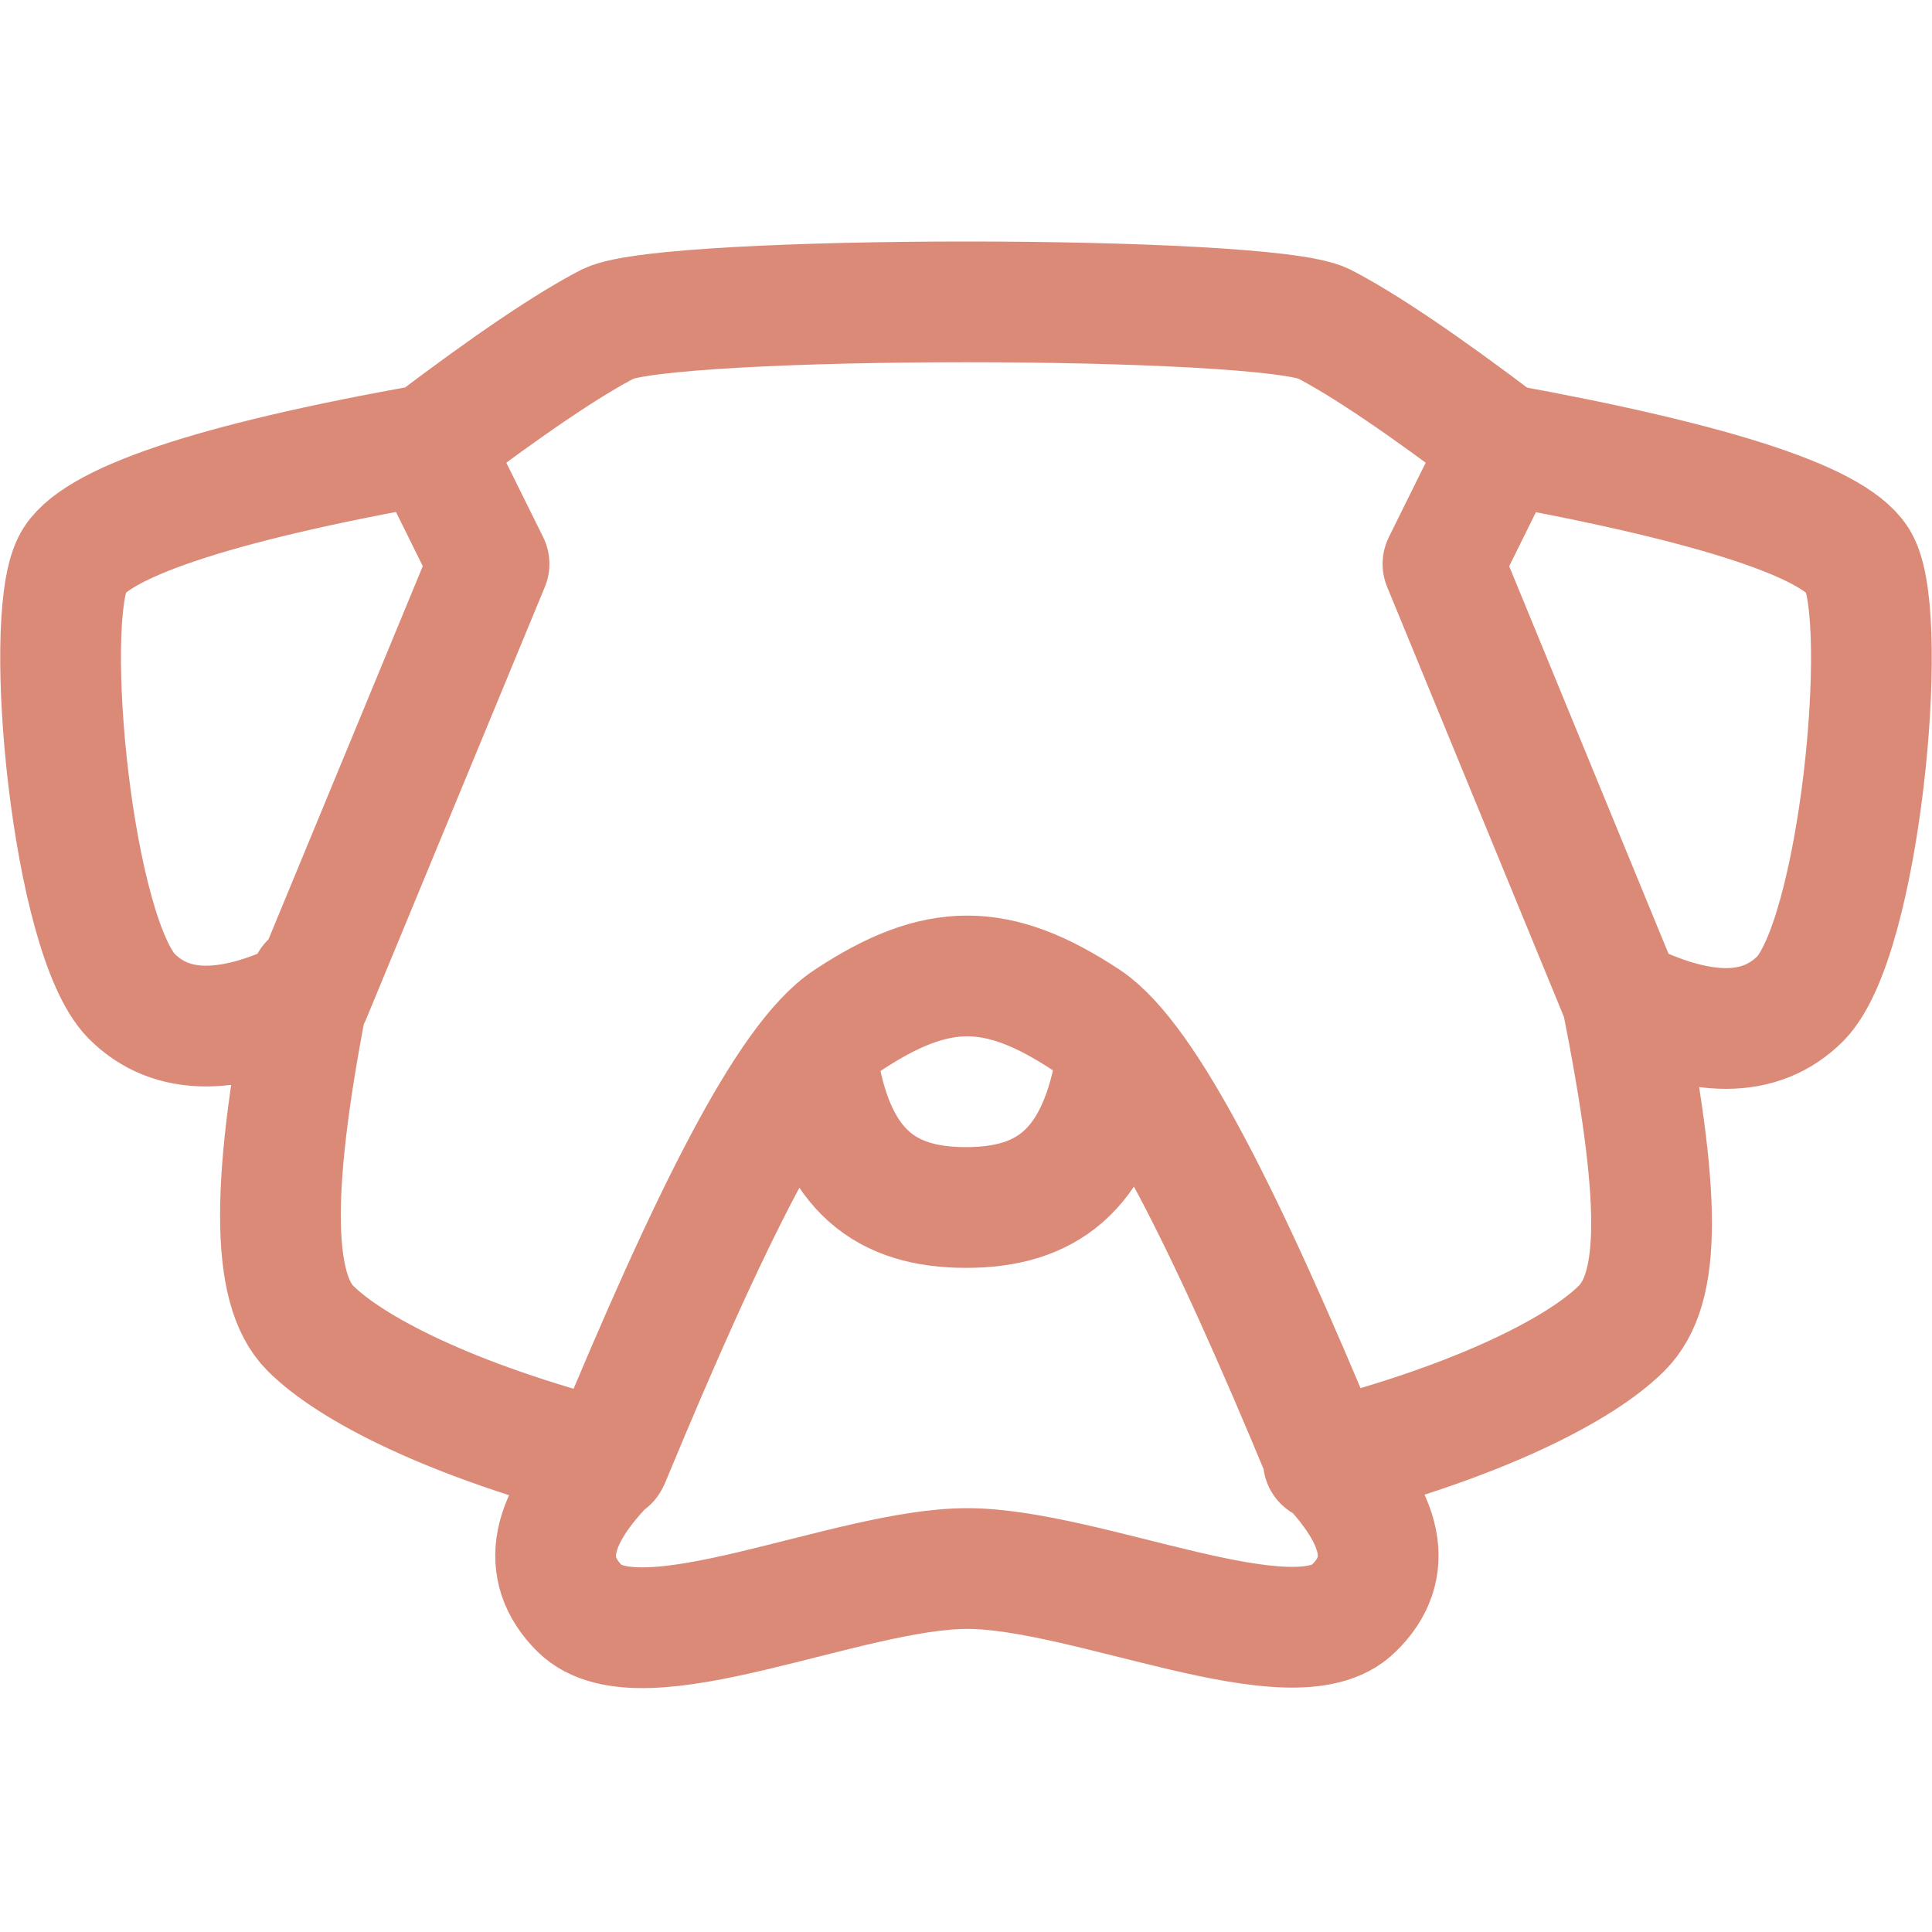
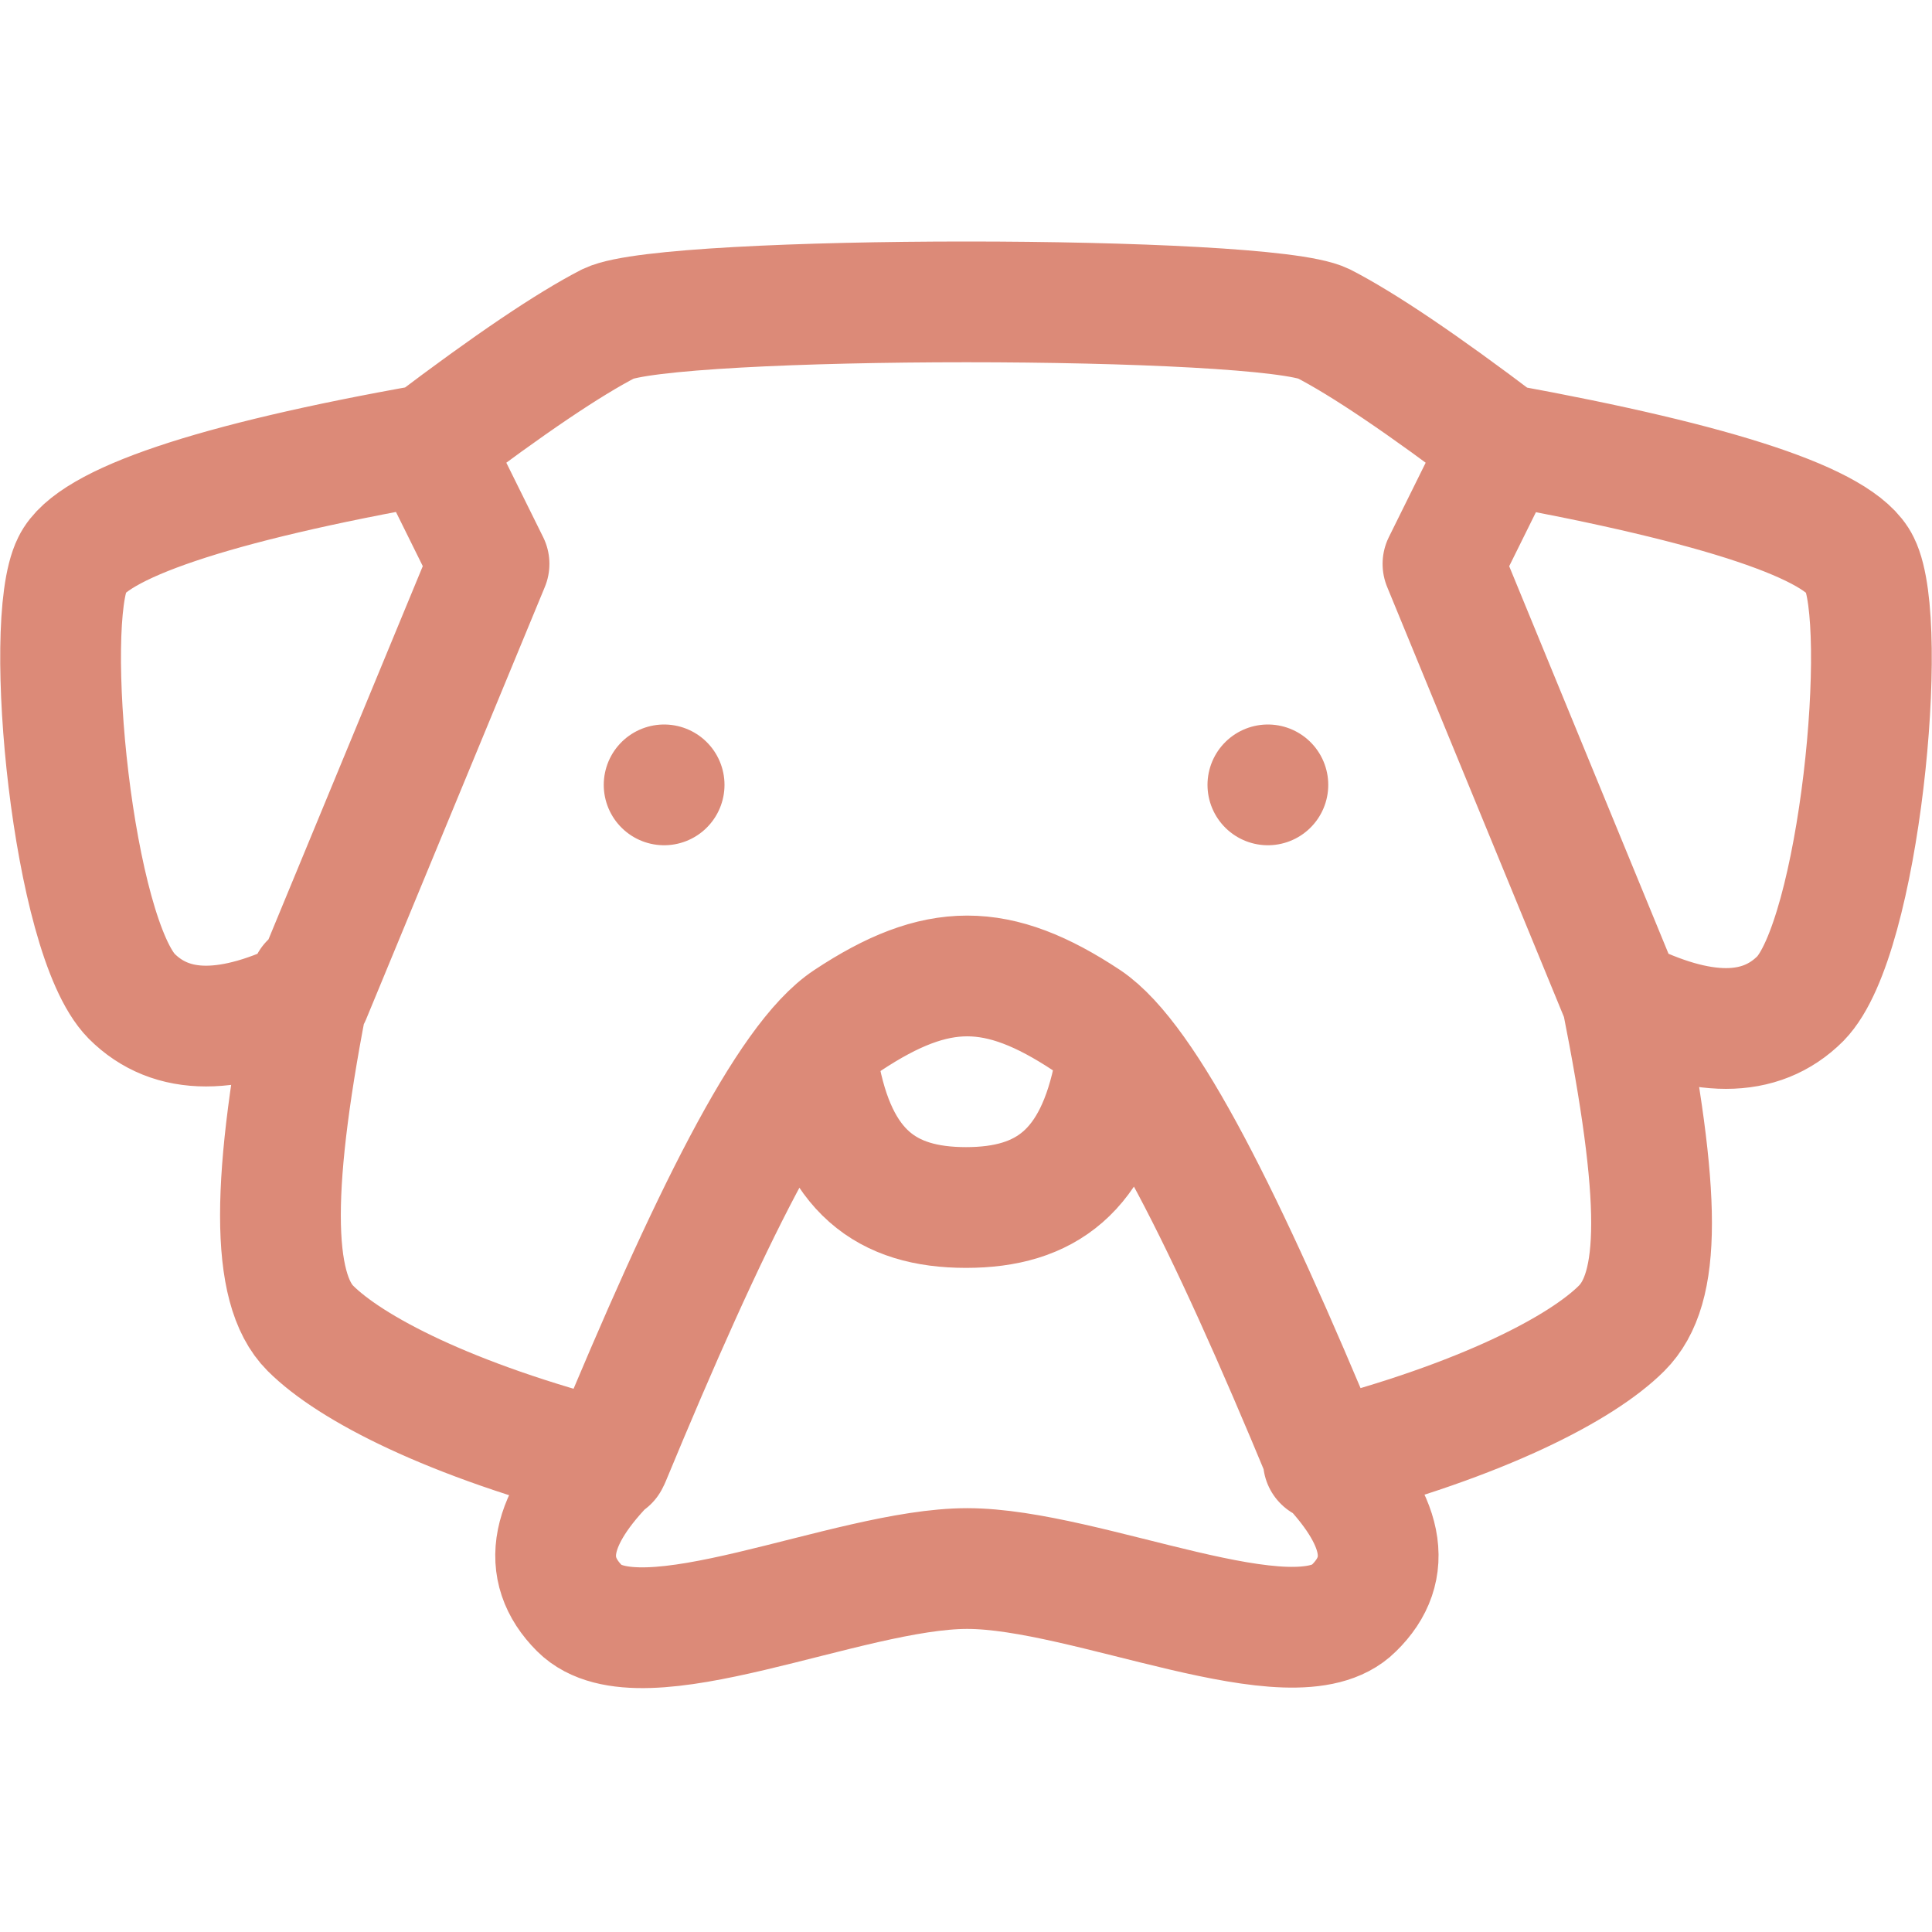
<svg xmlns="http://www.w3.org/2000/svg" width="16" height="16" viewBox="0 0 16 16">
-   <path fill="none" stroke="#dc8a78" stroke-linecap="round" stroke-linejoin="round" d="M3.56 3.68c.66-.5 1.15-.83 1.48-1 .5-.24 5.43-.24 5.92 0 .33.17.82.5 1.48 1m-8.88 0C1.75 4 .76 4.34.6 4.67c-.25.5 0 3.08.49 3.58.33.33.82.33 1.48 0l1.48-3.58Zm8.88 0c1.81.33 2.8.66 2.96.99.25.5 0 3.1-.49 3.6-.33.33-.82.33-1.48 0l-1.48-3.6ZM2.57 8.14c-.33 1.65-.33 2.53 0 2.86s1.15.76 2.47 1.1m8.39-3.84c.33 1.66.33 2.41 0 2.74s-1.15.76-2.47 1.1M9 8.45c-.74-.49-1.24-.49-1.98 0-.5.33-1.15 1.65-1.97 3.63-.5.5-.58.91-.25 1.24.5.5 2.22-.33 3.21-.33s2.71.82 3.2.33c.34-.33.25-.74-.24-1.24-.82-1.98-1.48-3.3-1.97-3.63m-2.22.41C6.93 9.7 7.34 10 8 10s1.07-.3 1.23-1.13M10.5 6.5" />
+   <path fill="none" stroke="#dc8a78" stroke-linecap="round" stroke-linejoin="round" d="M3.56 3.68c.66-.5 1.15-.83 1.48-1 .5-.24 5.43-.24 5.92 0 .33.17.82.5 1.48 1m-8.88 0C1.75 4 .76 4.34.6 4.67c-.25.5 0 3.08.49 3.58.33.33.82.33 1.48 0l1.48-3.58Zm8.88 0c1.81.33 2.8.66 2.96.99.25.5 0 3.1-.49 3.6-.33.33-.82.33-1.48 0l-1.48-3.6ZM2.57 8.14c-.33 1.65-.33 2.53 0 2.86s1.15.76 2.47 1.1m8.39-3.84c.33 1.66.33 2.41 0 2.74s-1.15.76-2.47 1.1M9 8.45c-.74-.49-1.24-.49-1.98 0-.5.33-1.15 1.65-1.97 3.63-.5.5-.58.91-.25 1.24.5.5 2.22-.33 3.21-.33s2.71.82 3.2.33c.34-.33.25-.74-.24-1.24-.82-1.98-1.48-3.3-1.97-3.63m-2.22.41C6.93 9.7 7.34 10 8 10s1.07-.3 1.23-1.13M10.5 6.5v0M5.5 6.5v0" />
</svg>
